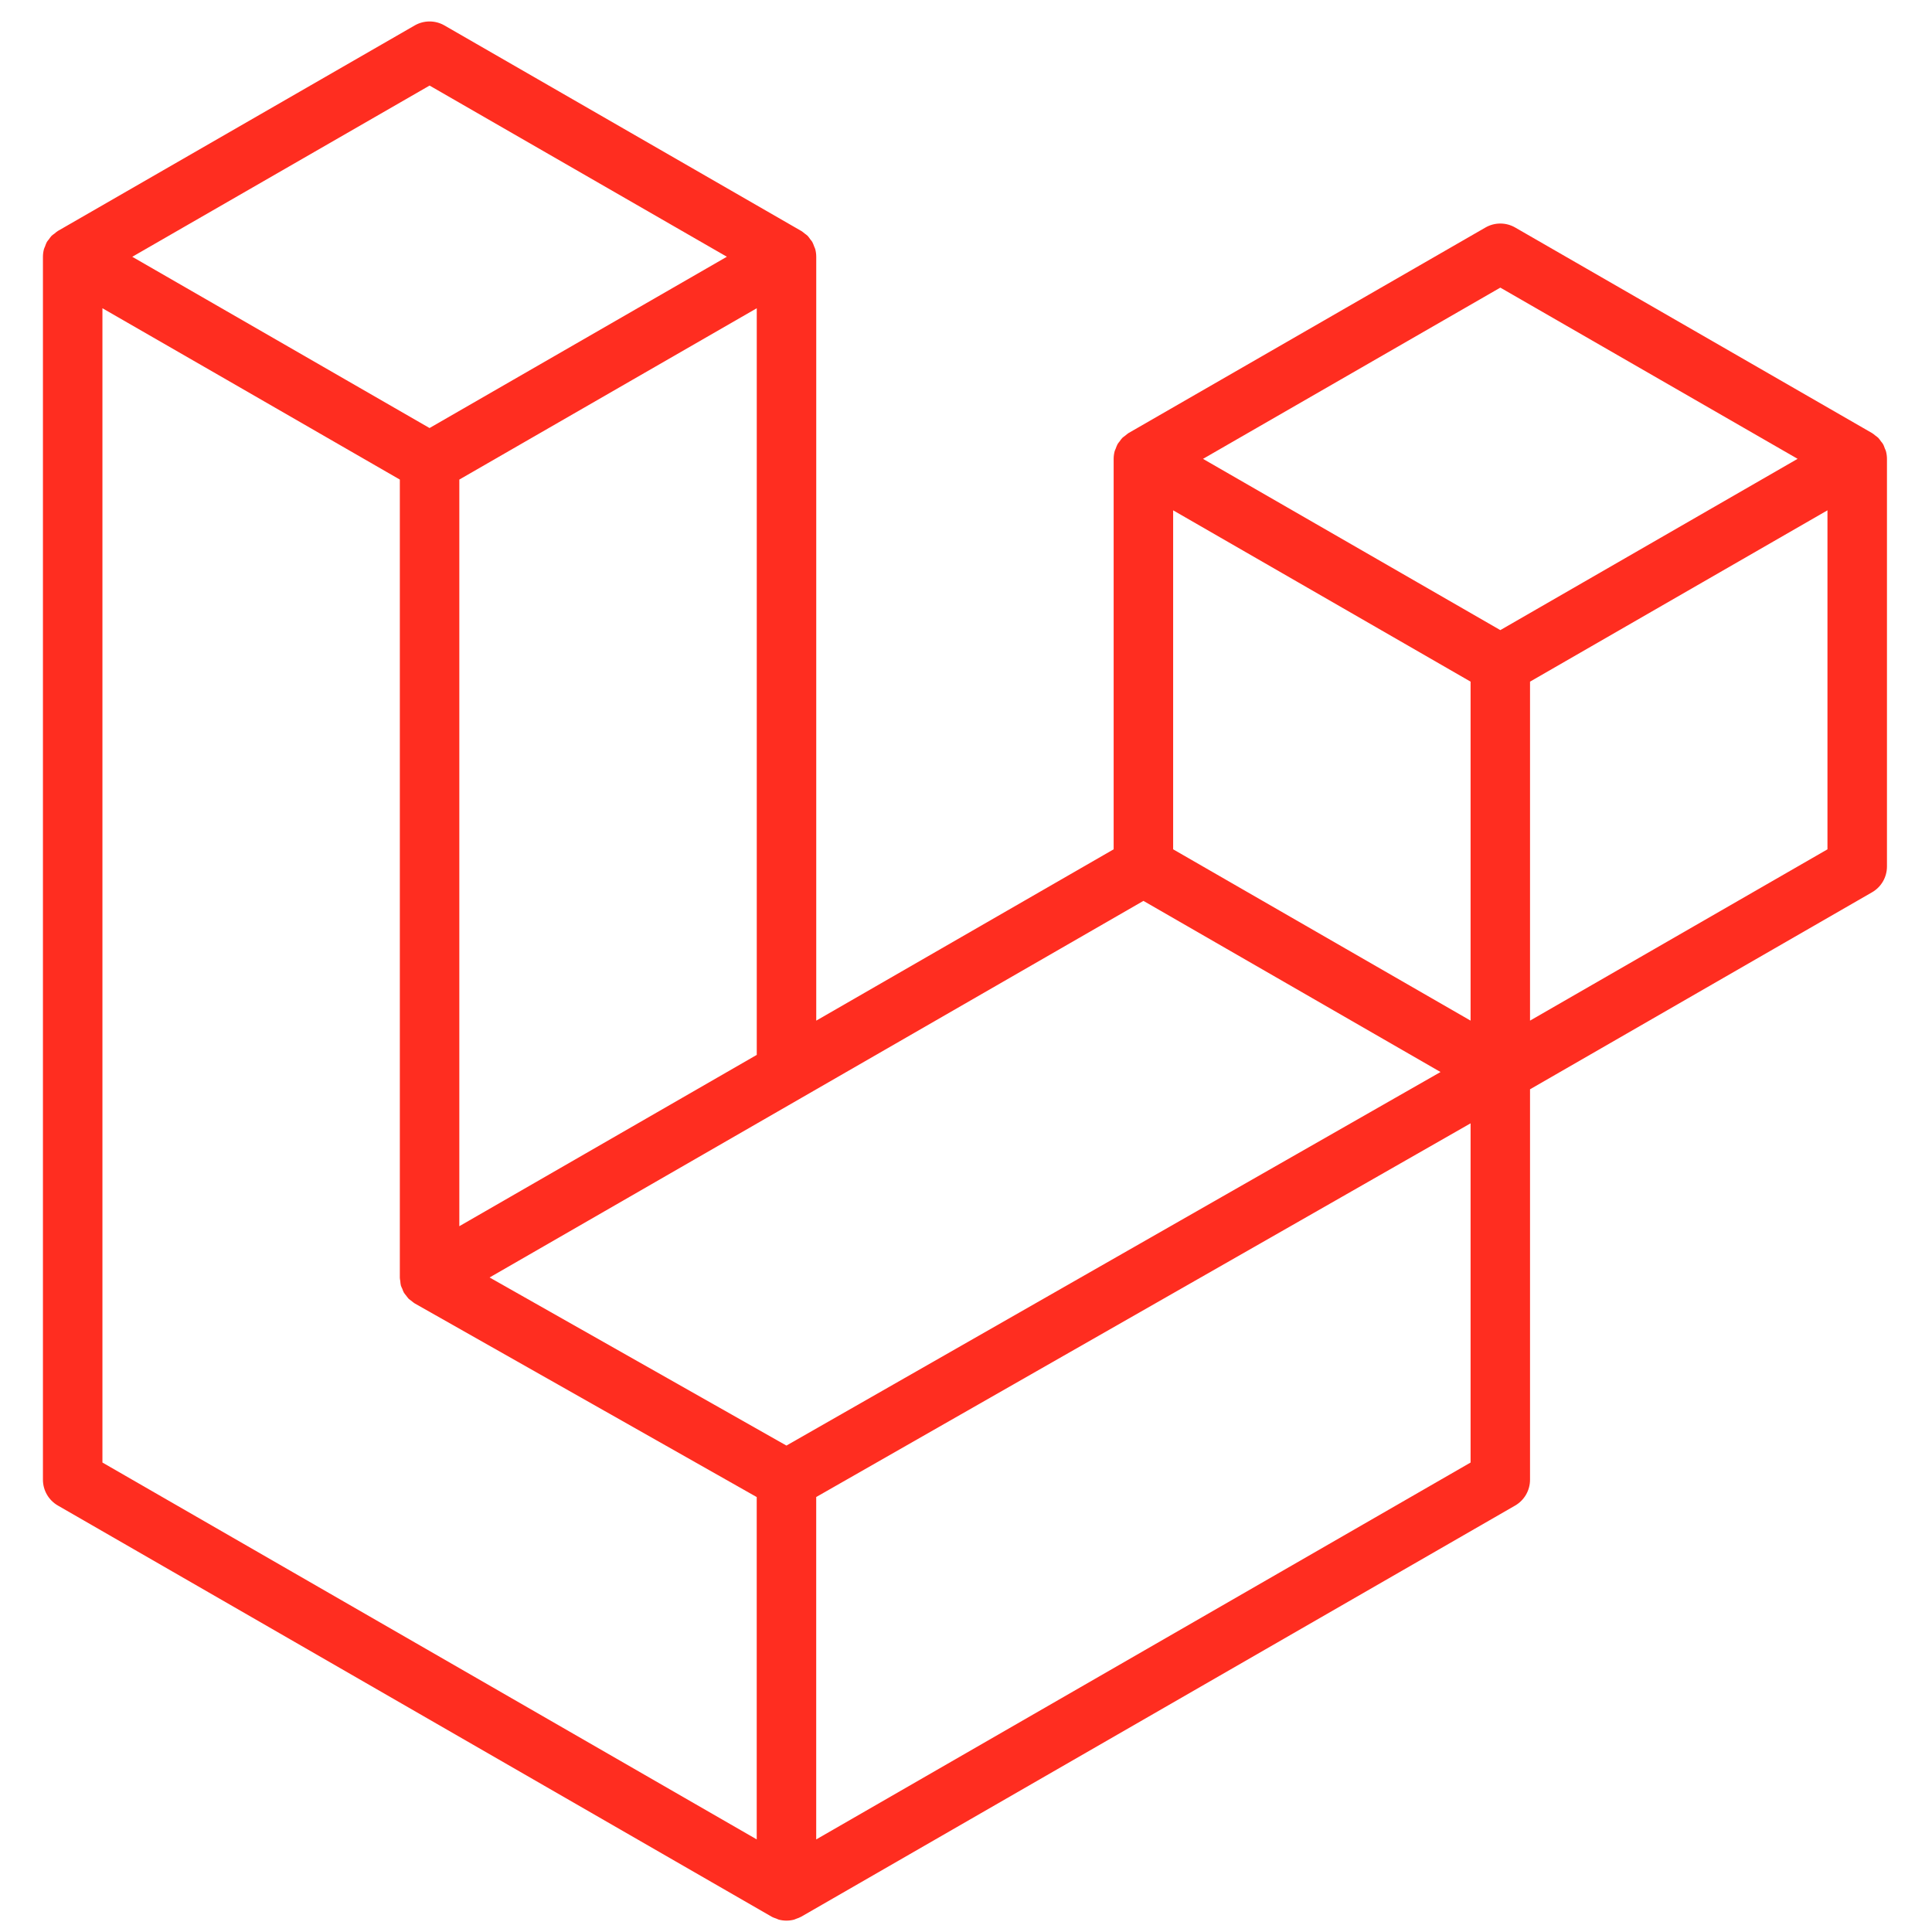
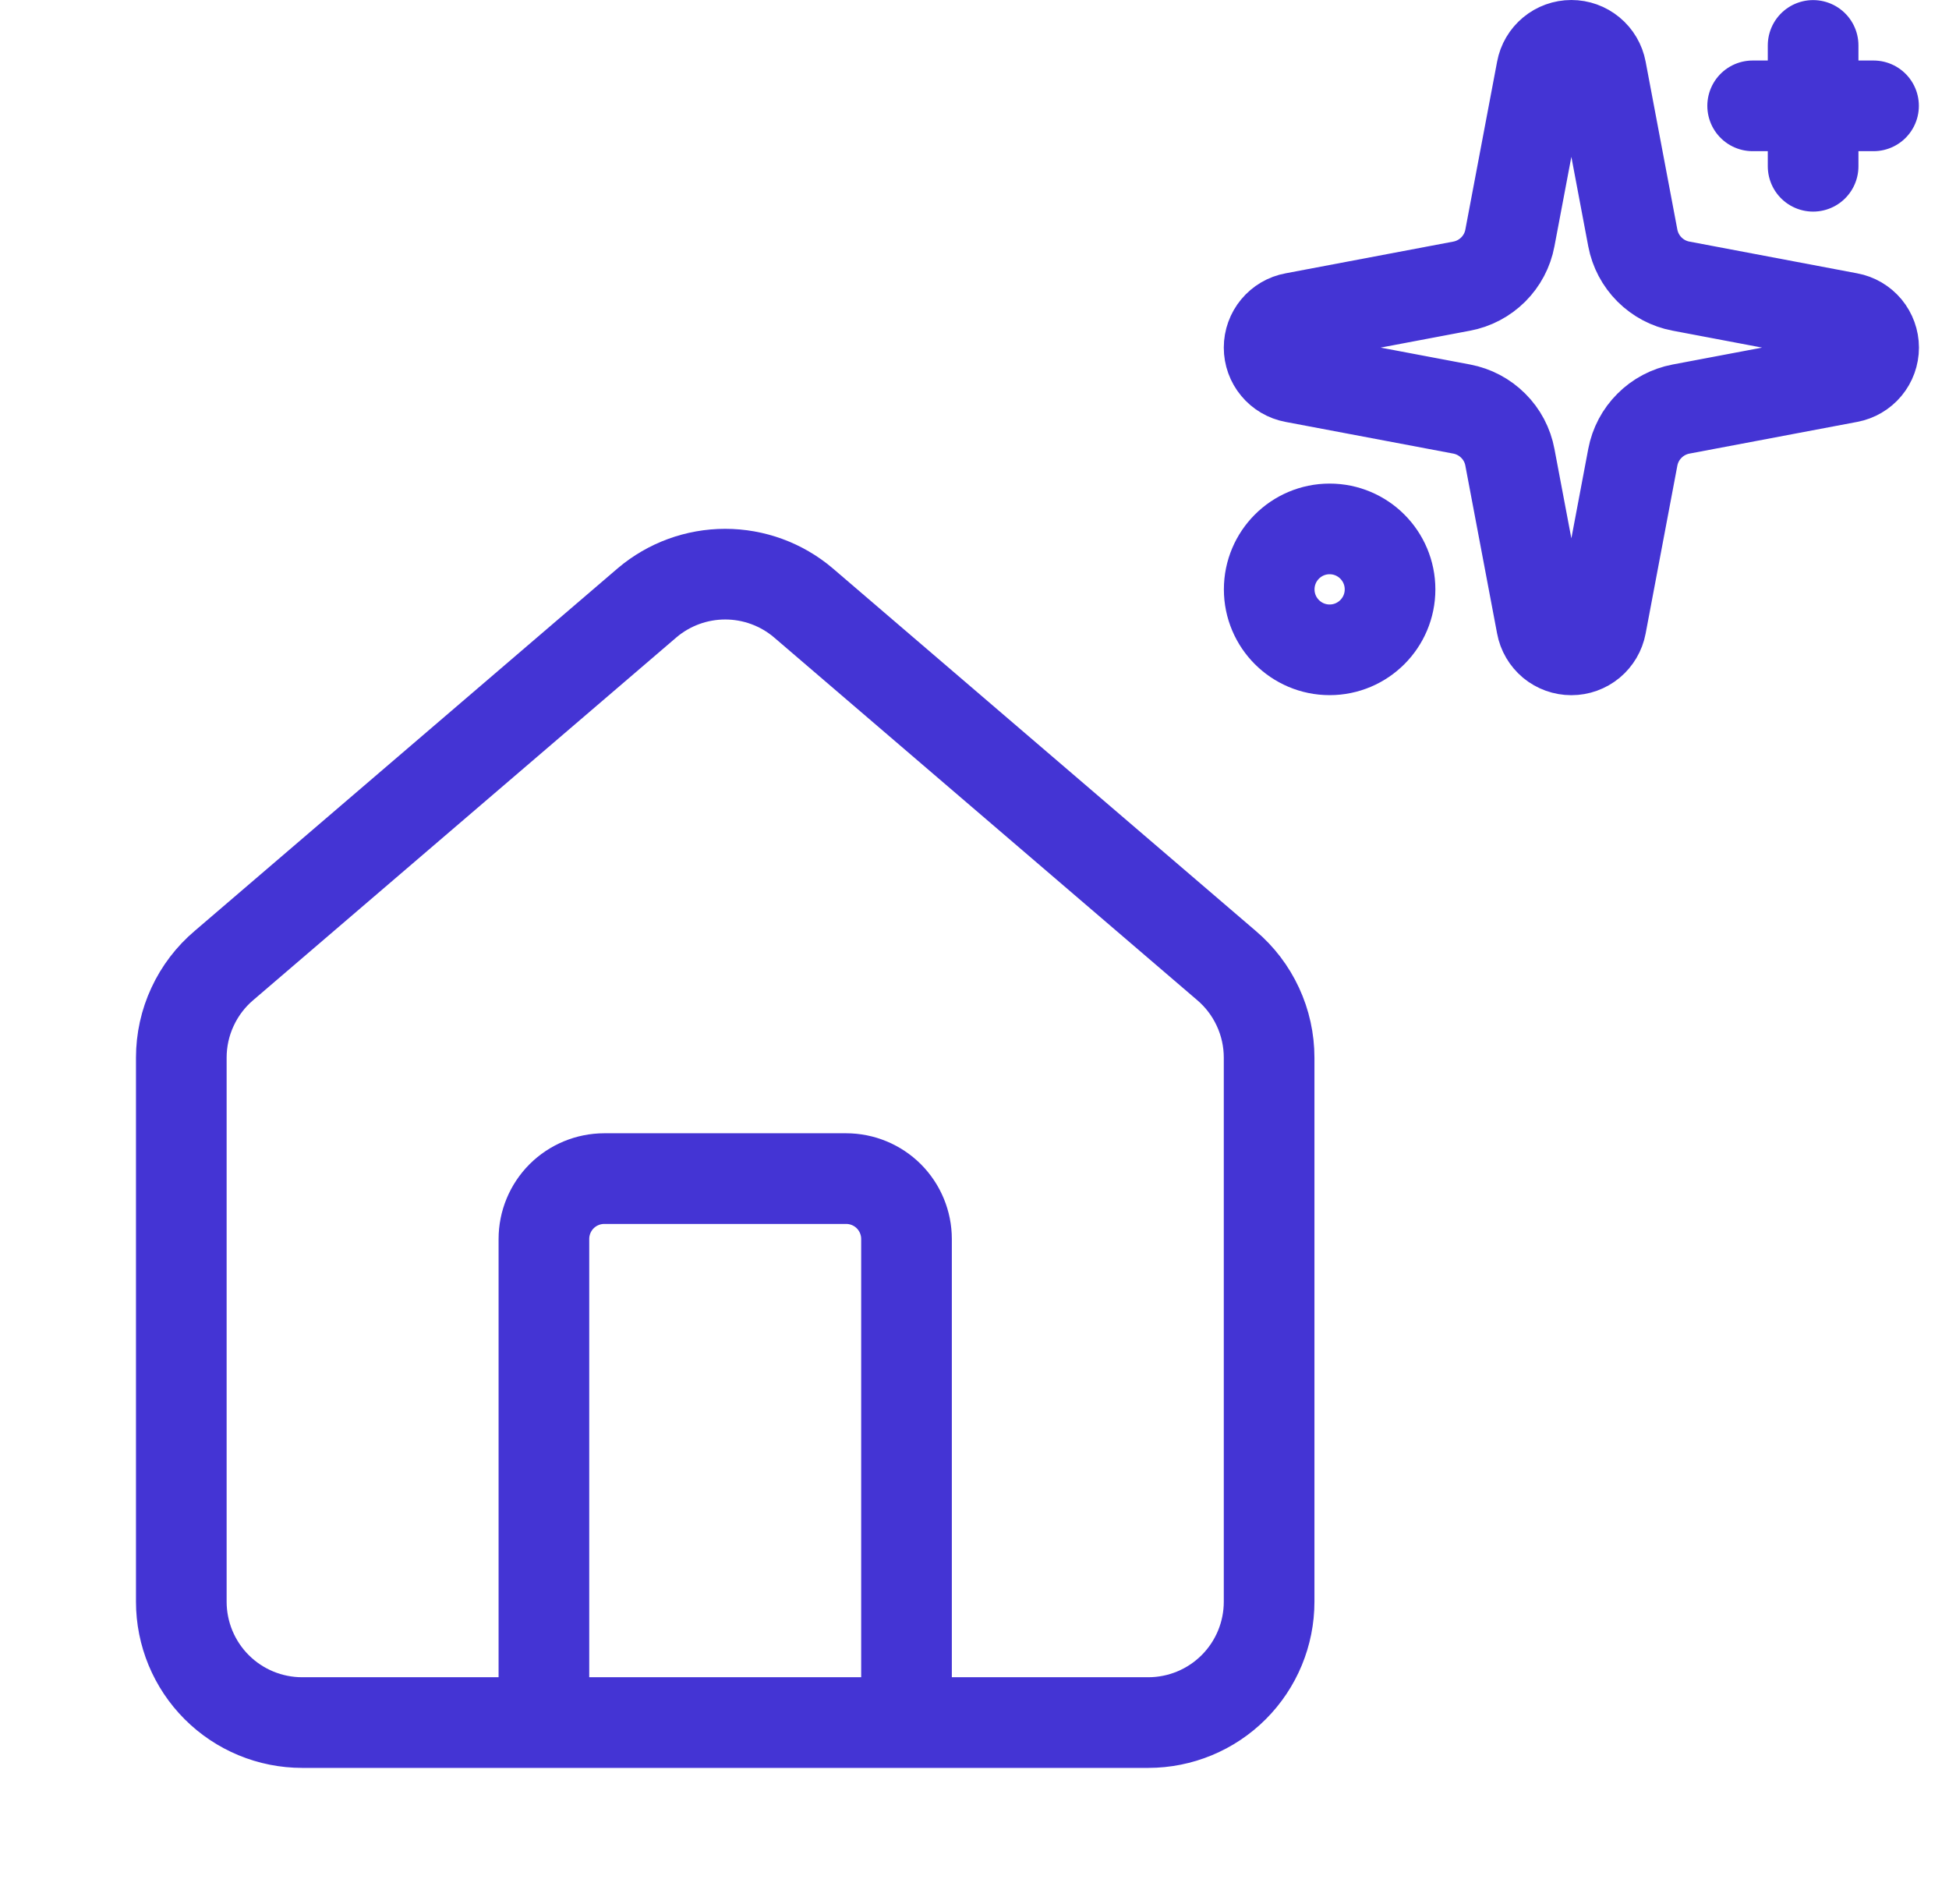
- <svg xmlns="http://www.w3.org/2000/svg" width="166" height="166" viewBox="0 0 166 166" fill="none">
-   <path fill-rule="evenodd" clip-rule="evenodd" d="M162.041 38.759C162.099 38.977 162.129 39.201 162.13 39.426V74.452C162.13 74.902 162.011 75.344 161.786 75.733C161.561 76.122 161.237 76.444 160.847 76.668L131.462 93.594V127.141C131.462 128.054 130.977 128.897 130.186 129.357L68.847 164.683C68.707 164.763 68.554 164.814 68.401 164.868C68.343 164.887 68.289 164.922 68.228 164.938C67.8 165.051 67.349 165.051 66.92 164.938C66.85 164.919 66.786 164.881 66.719 164.855C66.579 164.804 66.432 164.76 66.298 164.683L4.972 129.357C4.583 129.133 4.259 128.81 4.034 128.421C3.808 128.032 3.69 127.591 3.689 127.141L3.689 22.063C3.689 21.834 3.721 21.61 3.779 21.393C3.798 21.32 3.843 21.253 3.868 21.179C3.916 21.045 3.961 20.908 4.031 20.783C4.079 20.7 4.149 20.633 4.206 20.557C4.28 20.454 4.347 20.349 4.433 20.26C4.506 20.186 4.602 20.132 4.685 20.068C4.778 19.992 4.861 19.909 4.966 19.848L35.633 2.185C36.022 1.961 36.462 1.844 36.91 1.844C37.358 1.844 37.798 1.961 38.186 2.185L68.851 19.848H68.857C68.959 19.912 69.045 19.992 69.138 20.065C69.221 20.129 69.313 20.186 69.387 20.257C69.476 20.349 69.54 20.454 69.616 20.557C69.671 20.633 69.744 20.7 69.789 20.783C69.862 20.911 69.904 21.045 69.955 21.179C69.98 21.253 70.025 21.32 70.044 21.396C70.103 21.614 70.133 21.838 70.133 22.063V87.694L95.686 72.974V39.423C95.686 39.2 95.718 38.973 95.775 38.759C95.798 38.683 95.839 38.615 95.865 38.542C95.916 38.408 95.96 38.271 96.031 38.146C96.079 38.063 96.149 37.996 96.203 37.92C96.279 37.818 96.343 37.712 96.433 37.623C96.506 37.549 96.599 37.495 96.681 37.431C96.777 37.355 96.86 37.272 96.962 37.211L127.633 19.548C128.021 19.324 128.461 19.206 128.91 19.206C129.358 19.206 129.798 19.324 130.186 19.548L160.85 37.211C160.959 37.275 161.042 37.355 161.137 37.428C161.217 37.492 161.31 37.549 161.383 37.62C161.473 37.712 161.536 37.818 161.613 37.92C161.67 37.996 161.741 38.063 161.785 38.146C161.859 38.271 161.9 38.408 161.951 38.542C161.98 38.615 162.021 38.683 162.041 38.759ZM157.018 72.974V43.848L146.287 50.028L131.462 58.568V87.694L157.021 72.974H157.018ZM126.354 125.663V96.518L111.771 104.85L70.13 128.626V158.046L126.354 125.663ZM8.801 26.485V125.663L65.018 158.043V128.629L35.649 112L35.64 111.994L35.627 111.988C35.528 111.93 35.445 111.847 35.353 111.777C35.273 111.713 35.18 111.662 35.11 111.592L35.104 111.582C35.021 111.502 34.963 111.403 34.893 111.314C34.829 111.228 34.753 111.154 34.702 111.065L34.699 111.055C34.641 110.96 34.606 110.845 34.565 110.736C34.523 110.64 34.469 110.551 34.443 110.449C34.411 110.328 34.405 110.197 34.392 110.072C34.379 109.976 34.354 109.881 34.354 109.785V109.778V41.205L19.532 32.662L8.801 26.485ZM36.913 7.35L11.364 22.063L36.907 36.777L62.453 22.06L36.907 7.35H36.913ZM50.2 99.174L65.022 90.637V26.485L54.291 32.665L39.466 41.205V105.357L50.2 99.174ZM128.91 24.713L103.363 39.426L128.91 54.14L154.453 39.423L128.91 24.713ZM126.354 58.568L111.529 50.028L100.798 43.848V72.974L115.619 81.511L126.354 87.694V58.568ZM67.571 124.205L105.042 102.803L123.772 92.109L98.245 77.405L68.854 94.334L42.066 109.762L67.571 124.205Z" fill="#FF2D20" />
+ <svg xmlns="http://www.w3.org/2000/svg" width="43" height="42" viewBox="0 0 43 42" fill="none">
+   <path d="M40.002 1.002V3.668M41.335 2.335H38.668M34.013 1.544C34.041 1.391 34.123 1.253 34.242 1.154C34.362 1.054 34.513 1 34.668 1C34.824 1 34.974 1.054 35.094 1.154C35.214 1.253 35.295 1.391 35.324 1.544L36.024 5.25C36.074 5.513 36.202 5.755 36.392 5.945C36.581 6.134 36.824 6.263 37.087 6.312L40.792 7.013C40.945 7.041 41.083 7.123 41.183 7.242C41.282 7.362 41.337 7.513 41.337 7.668C41.337 7.824 41.282 7.975 41.183 8.094C41.083 8.214 40.945 8.295 40.792 8.324L37.087 9.024C36.824 9.074 36.581 9.202 36.392 9.392C36.202 9.581 36.074 9.823 36.024 10.087L35.324 13.792C35.295 13.945 35.214 14.083 35.094 14.183C34.974 14.282 34.824 14.336 34.668 14.336C34.513 14.336 34.362 14.282 34.242 14.183C34.123 14.083 34.041 13.945 34.013 13.792L33.312 10.087C33.263 9.823 33.135 9.581 32.945 9.392C32.755 9.202 32.513 9.074 32.25 9.024L28.544 8.324C28.391 8.295 28.253 8.214 28.154 8.094C28.054 7.975 28 7.824 28 7.668C28 7.513 28.054 7.362 28.154 7.242C28.253 7.123 28.391 7.041 28.544 7.013L32.25 6.312C32.513 6.263 32.755 6.134 32.945 5.945C33.135 5.755 33.263 5.513 33.312 5.25L34.013 1.544ZM30.668 13.002C30.668 13.738 30.071 14.335 29.335 14.335C28.599 14.335 28.002 13.738 28.002 13.002C28.002 12.265 28.599 11.668 29.335 11.668C30.071 11.668 30.668 12.265 30.668 13.002Z" stroke="#4434D4" stroke-width="2" stroke-linecap="round" stroke-linejoin="round" />
+   <path d="M20 38V27.333C20 26.98 19.86 26.641 19.61 26.39C19.359 26.14 19.02 26 18.667 26H13.333C12.98 26 12.641 26.14 12.39 26.39C12.14 26.641 12 26.98 12 27.333V38M4 23.333C4 22.945 4.084 22.562 4.248 22.21C4.411 21.858 4.649 21.546 4.945 21.296L14.279 13.296C14.76 12.889 15.37 12.666 16 12.666C16.63 12.666 17.24 12.889 17.721 13.296L27.055 21.296C27.351 21.546 27.589 21.858 27.752 22.21C27.916 22.562 28 22.945 28 23.333V35.333C28 36.041 27.719 36.719 27.219 37.219C26.719 37.719 26.041 38 25.333 38H6.667C5.959 38 5.281 37.719 4.781 37.219C4.281 36.719 4 36.041 4 35.333V23.333Z" stroke="#4434D4" stroke-width="2" stroke-linecap="round" stroke-linejoin="round" />
</svg>
